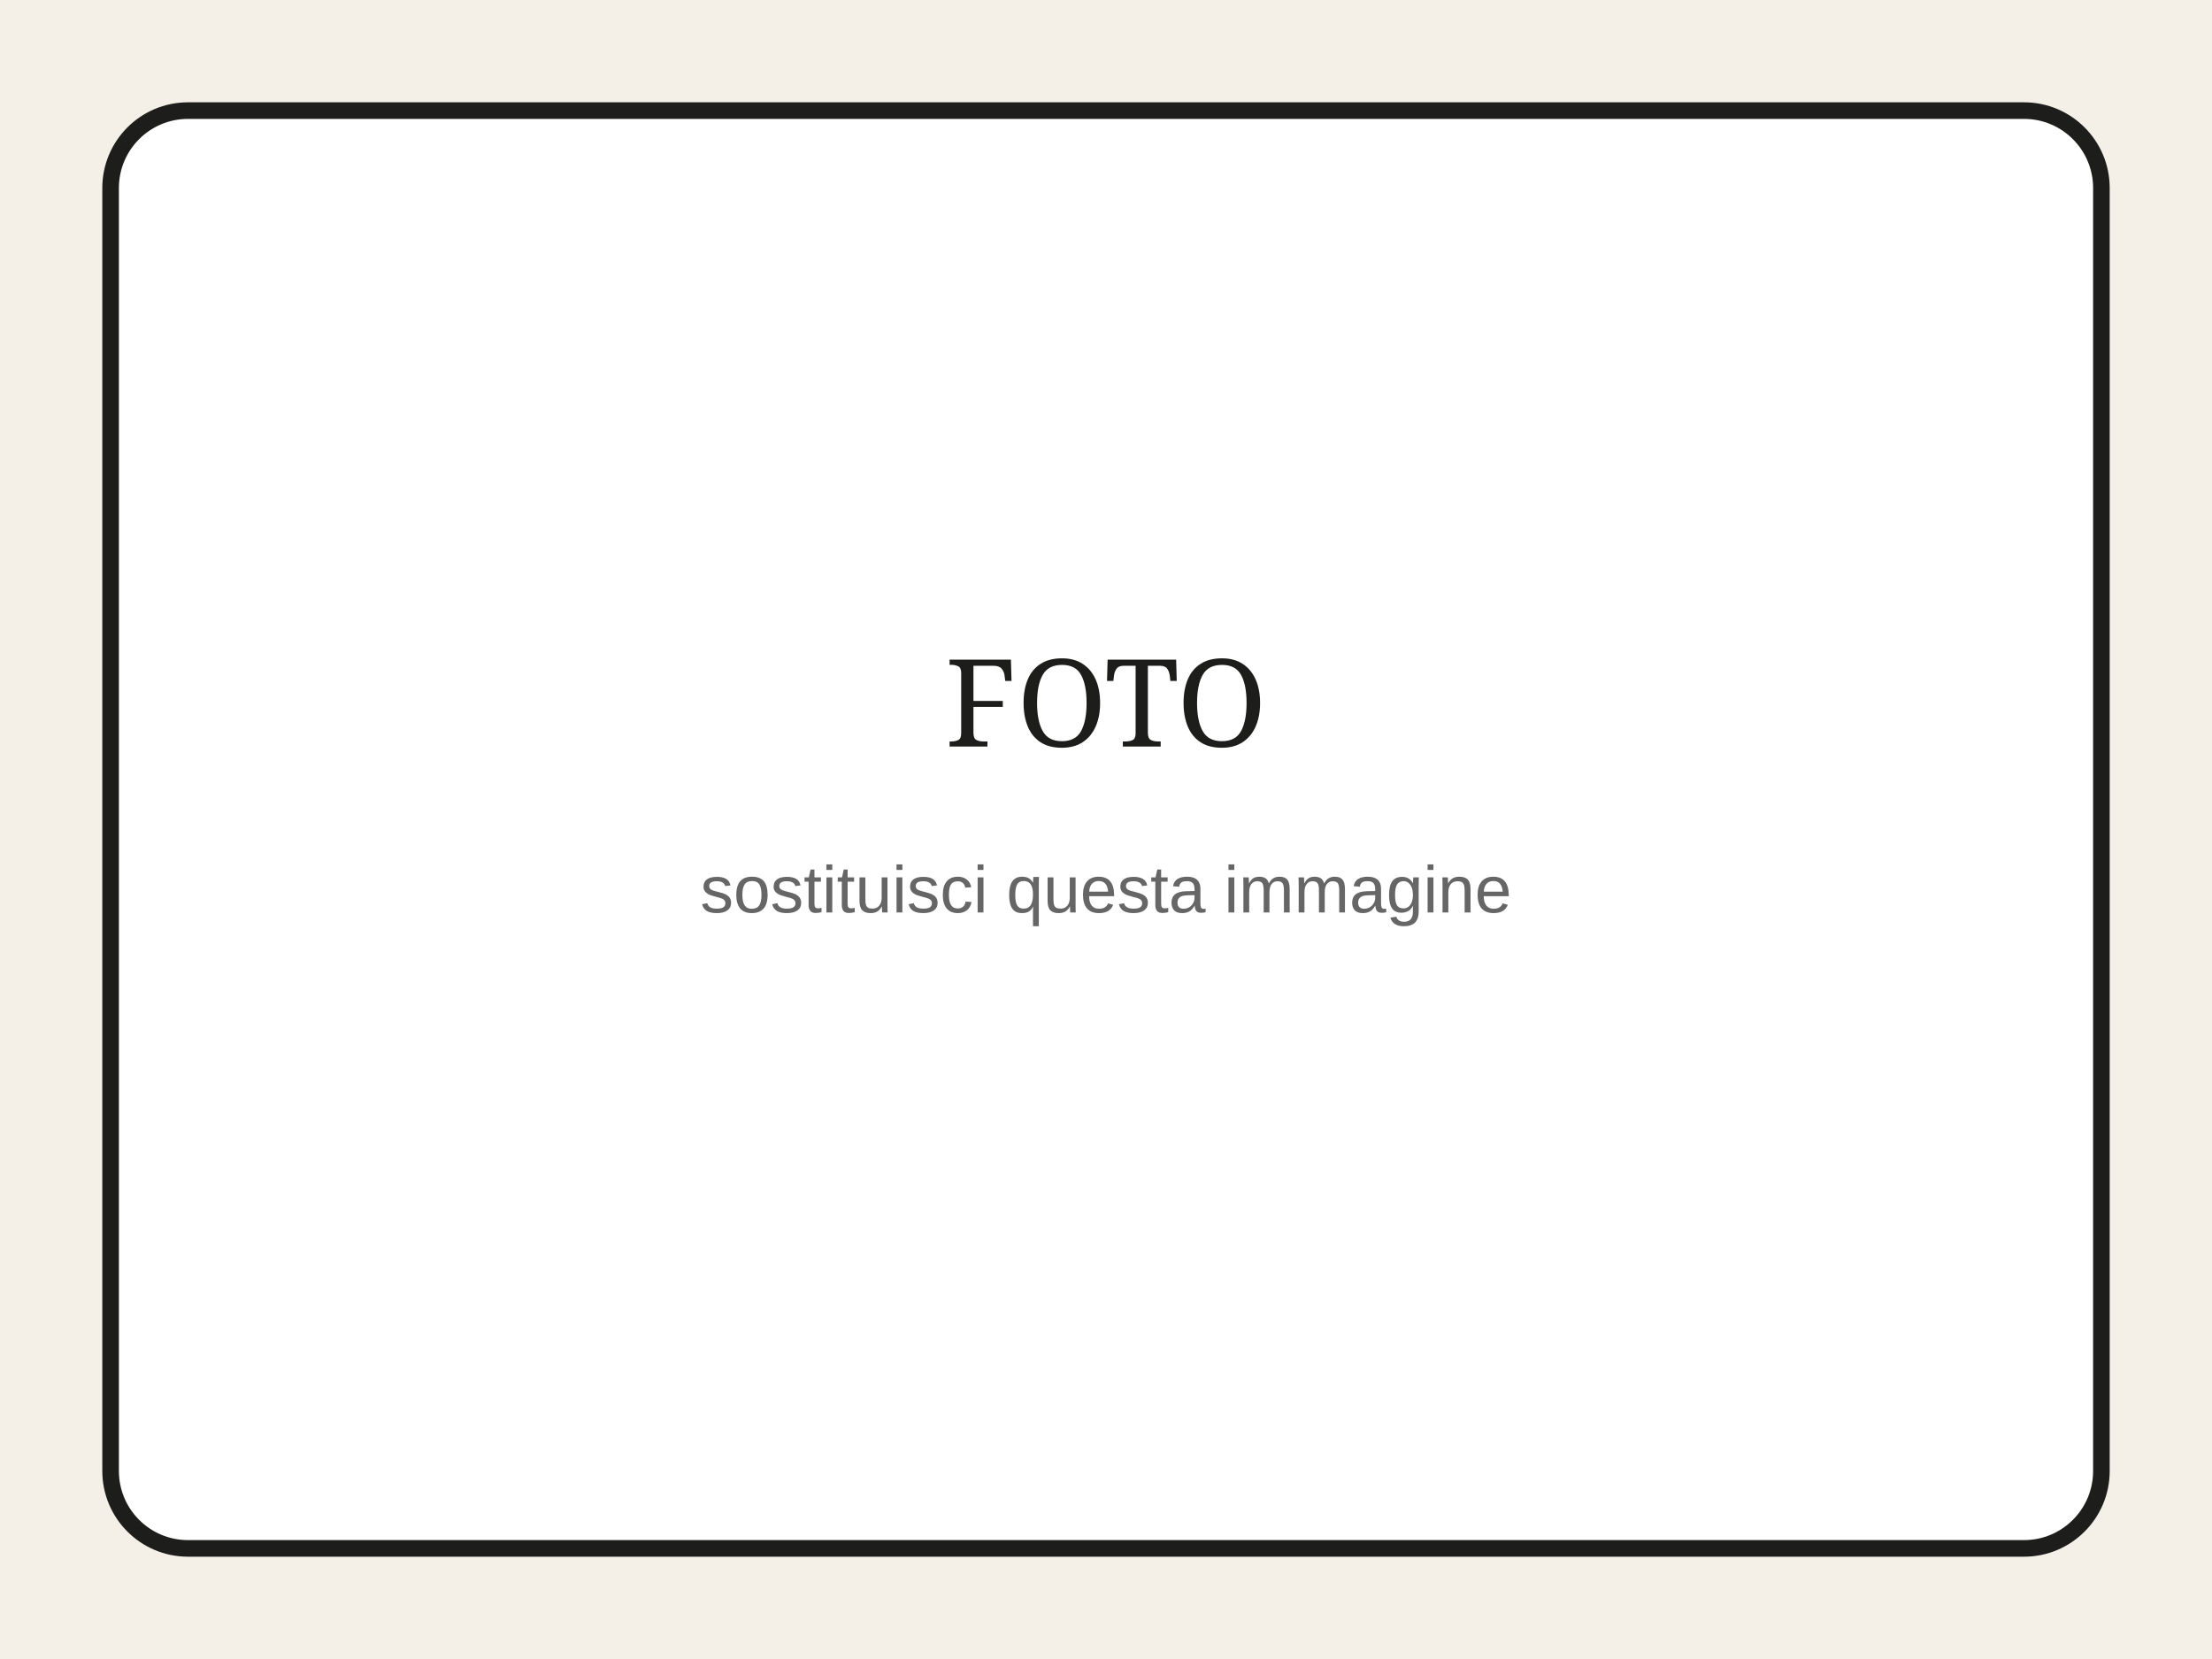
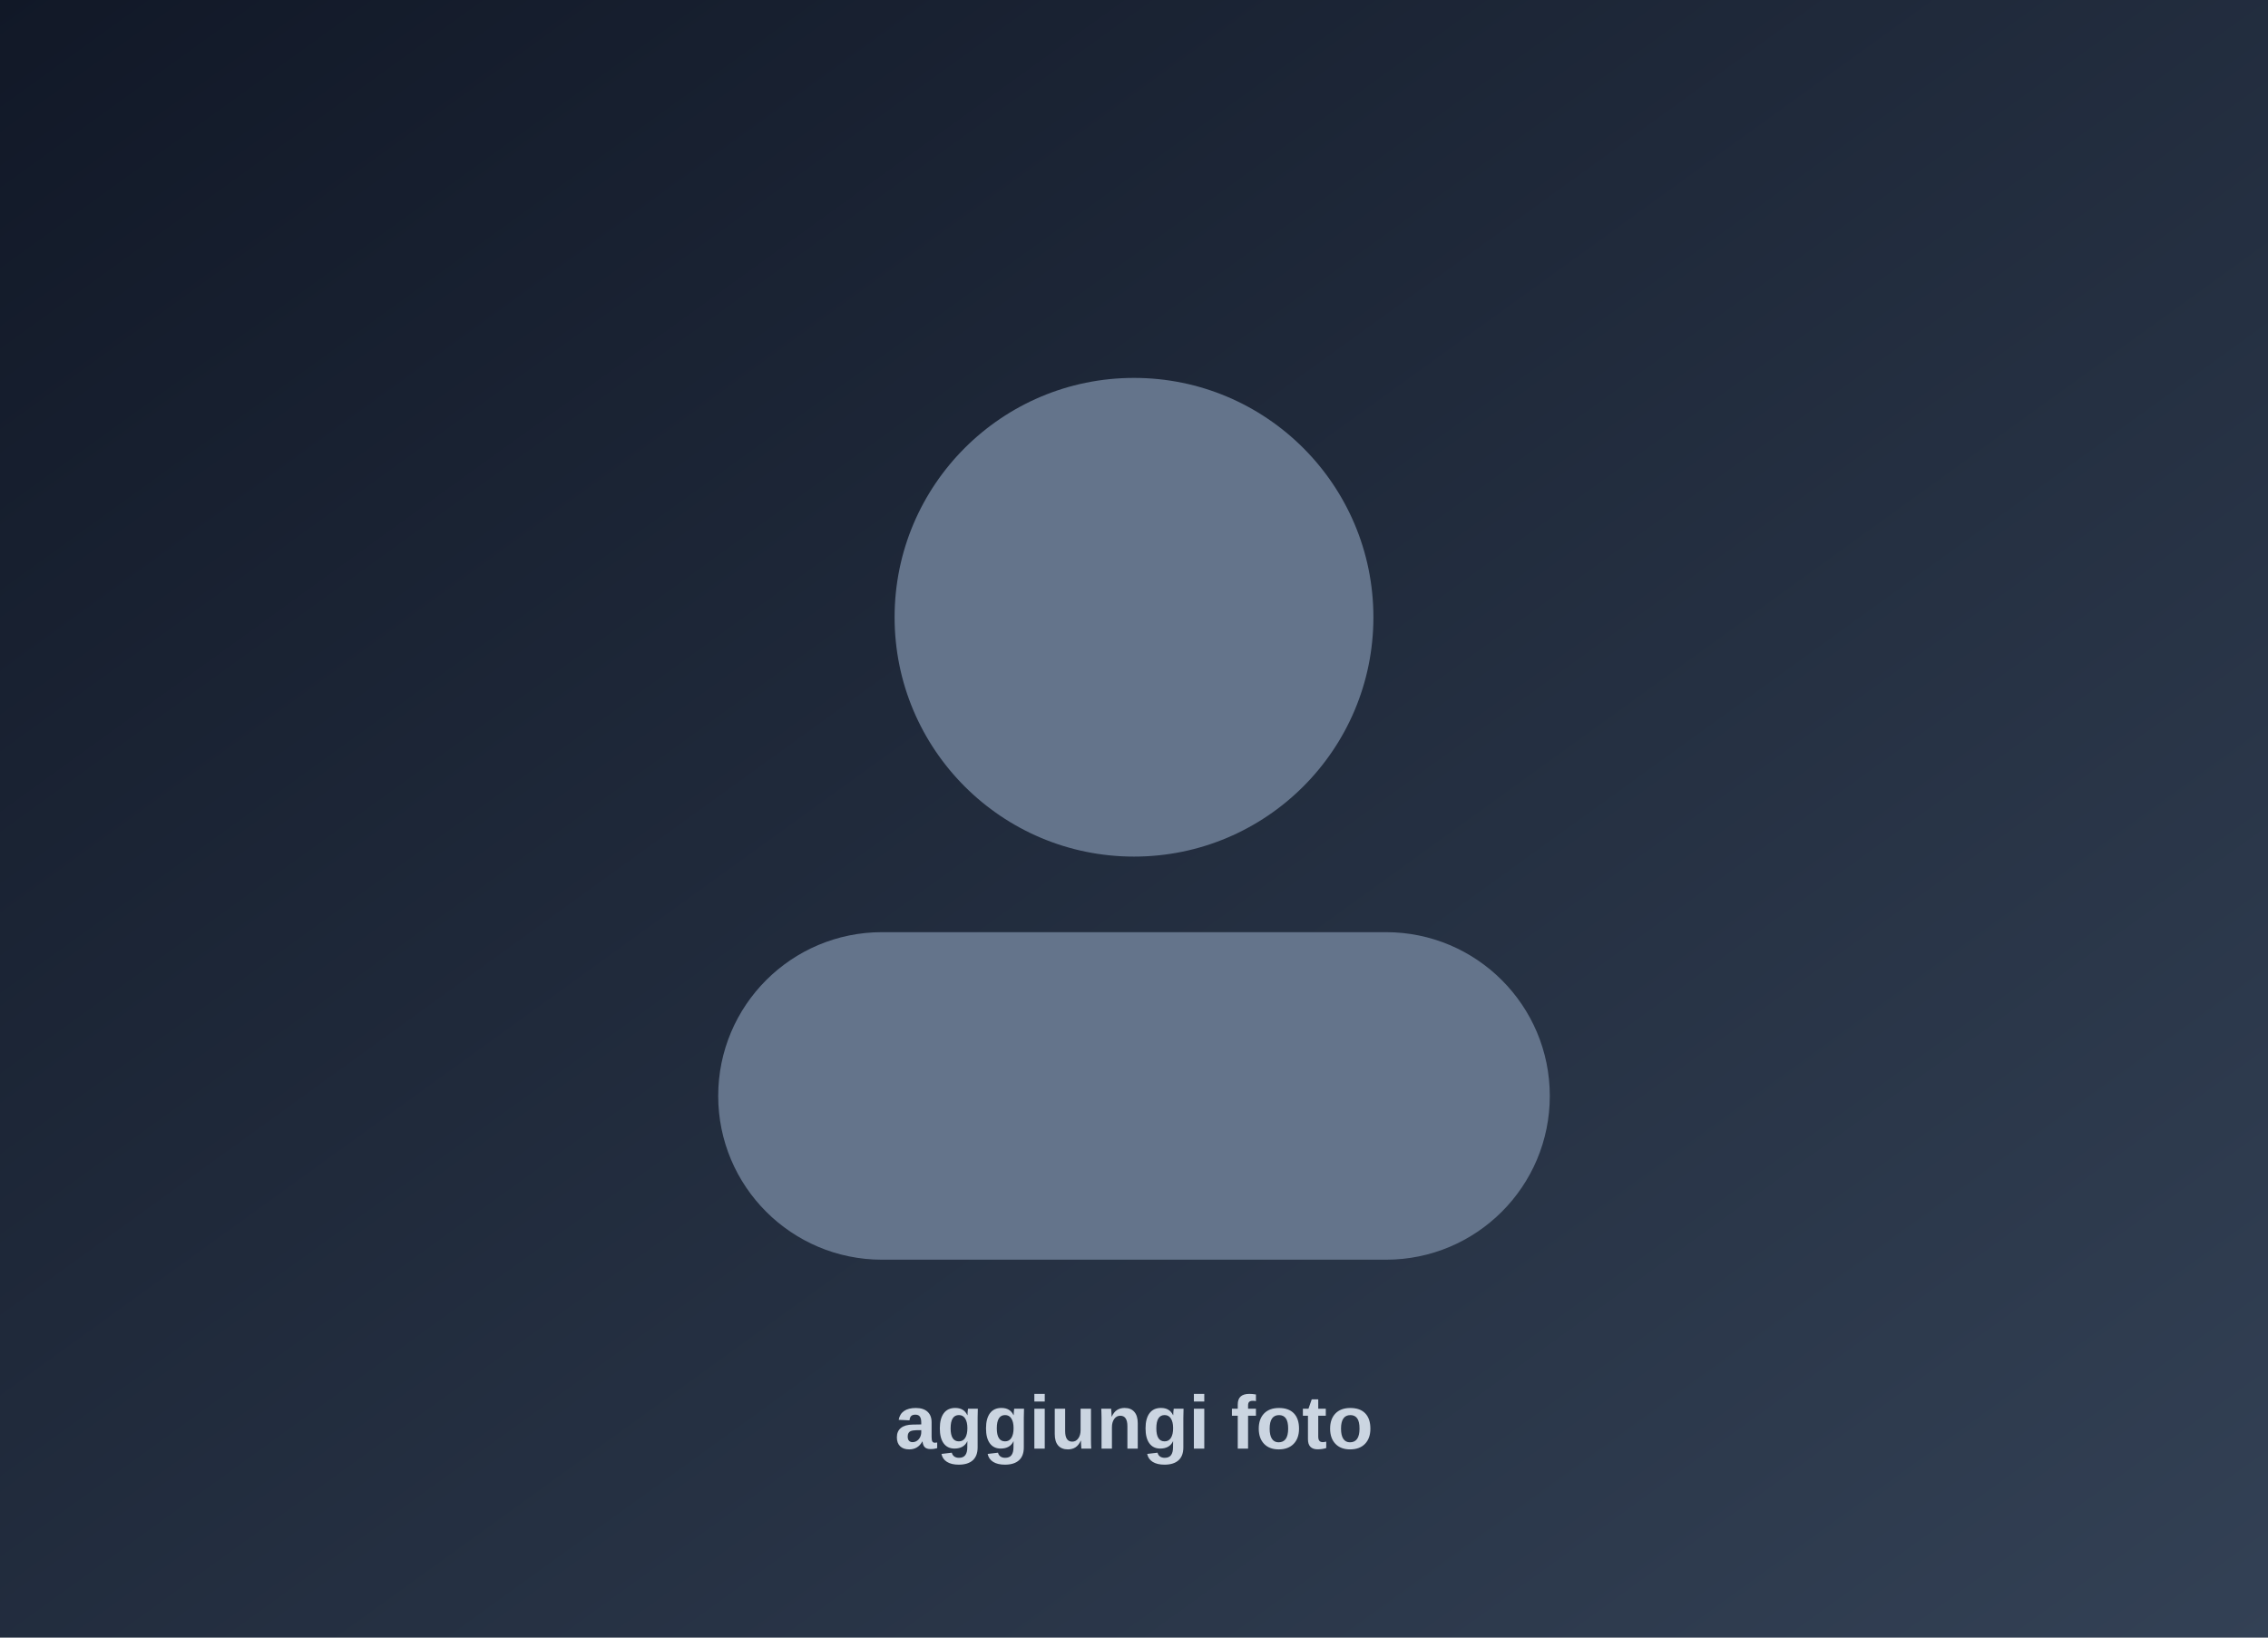
- <svg xmlns="http://www.w3.org/2000/svg" width="800" height="600" viewBox="0 0 800 600">
-   <rect width="800" height="600" fill="#f4f0e8" />
-   <rect x="40" y="40" width="720" height="520" rx="28" fill="#ffffff" stroke="#1d1d1b" stroke-width="6" />
-   <text x="400" y="270" text-anchor="middle" font-family="Georgia, serif" font-size="44" fill="#1d1d1b">FOTO</text>
-   <text x="400" y="330" text-anchor="middle" font-family="Arial, sans-serif" font-size="24" fill="#666">sostituisci questa immagine</text>
+ <svg xmlns="http://www.w3.org/2000/svg" width="900" height="650" viewBox="0 0 900 650">
+   <defs>
+     <linearGradient id="g" x1="0" y1="0" x2="1" y2="1">
+       <stop stop-color="#111827" />
+       <stop offset="1" stop-color="#334155" />
+     </linearGradient>
+   </defs>
+   <rect width="900" height="650" fill="url(#g)" />
+   <circle cx="450" cy="245" r="95" fill="#64748b" />
+   <rect x="285" y="370" width="330" height="130" rx="65" fill="#64748b" />
+   <text x="450" y="575" text-anchor="middle" font-family="Arial, sans-serif" font-size="30" font-weight="700" fill="#cbd5e1">aggiungi foto</text>
</svg>
